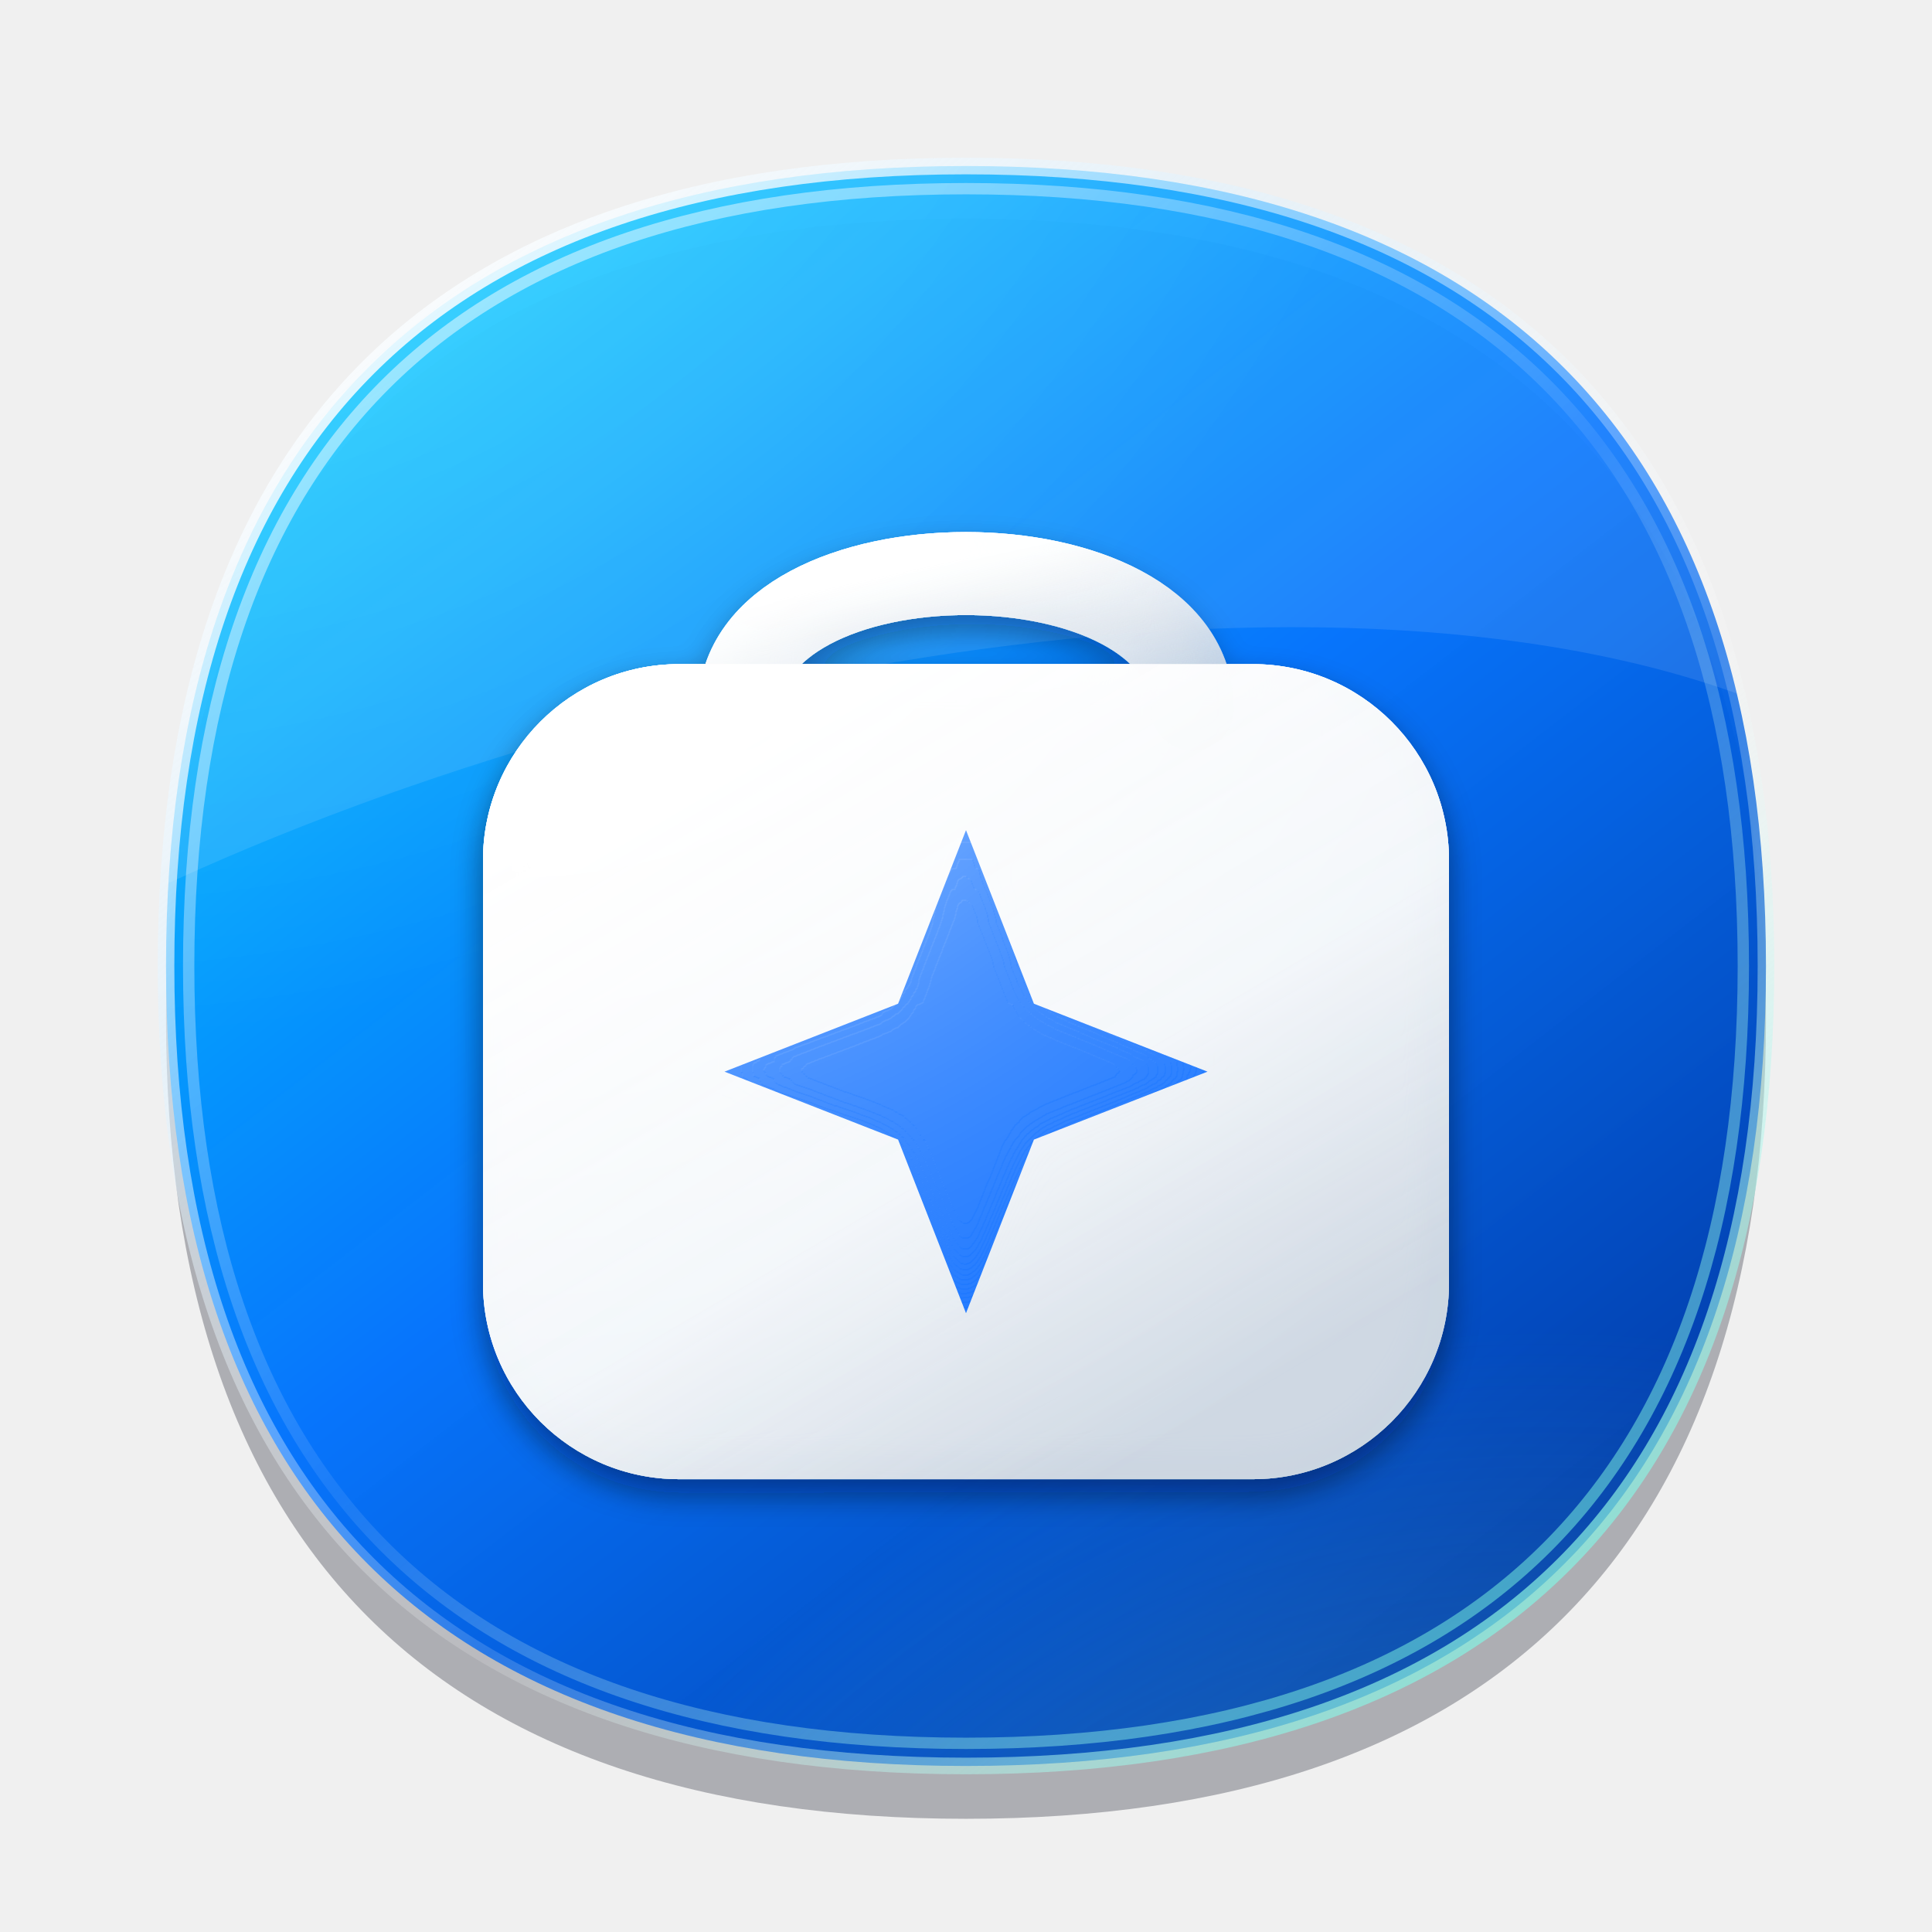
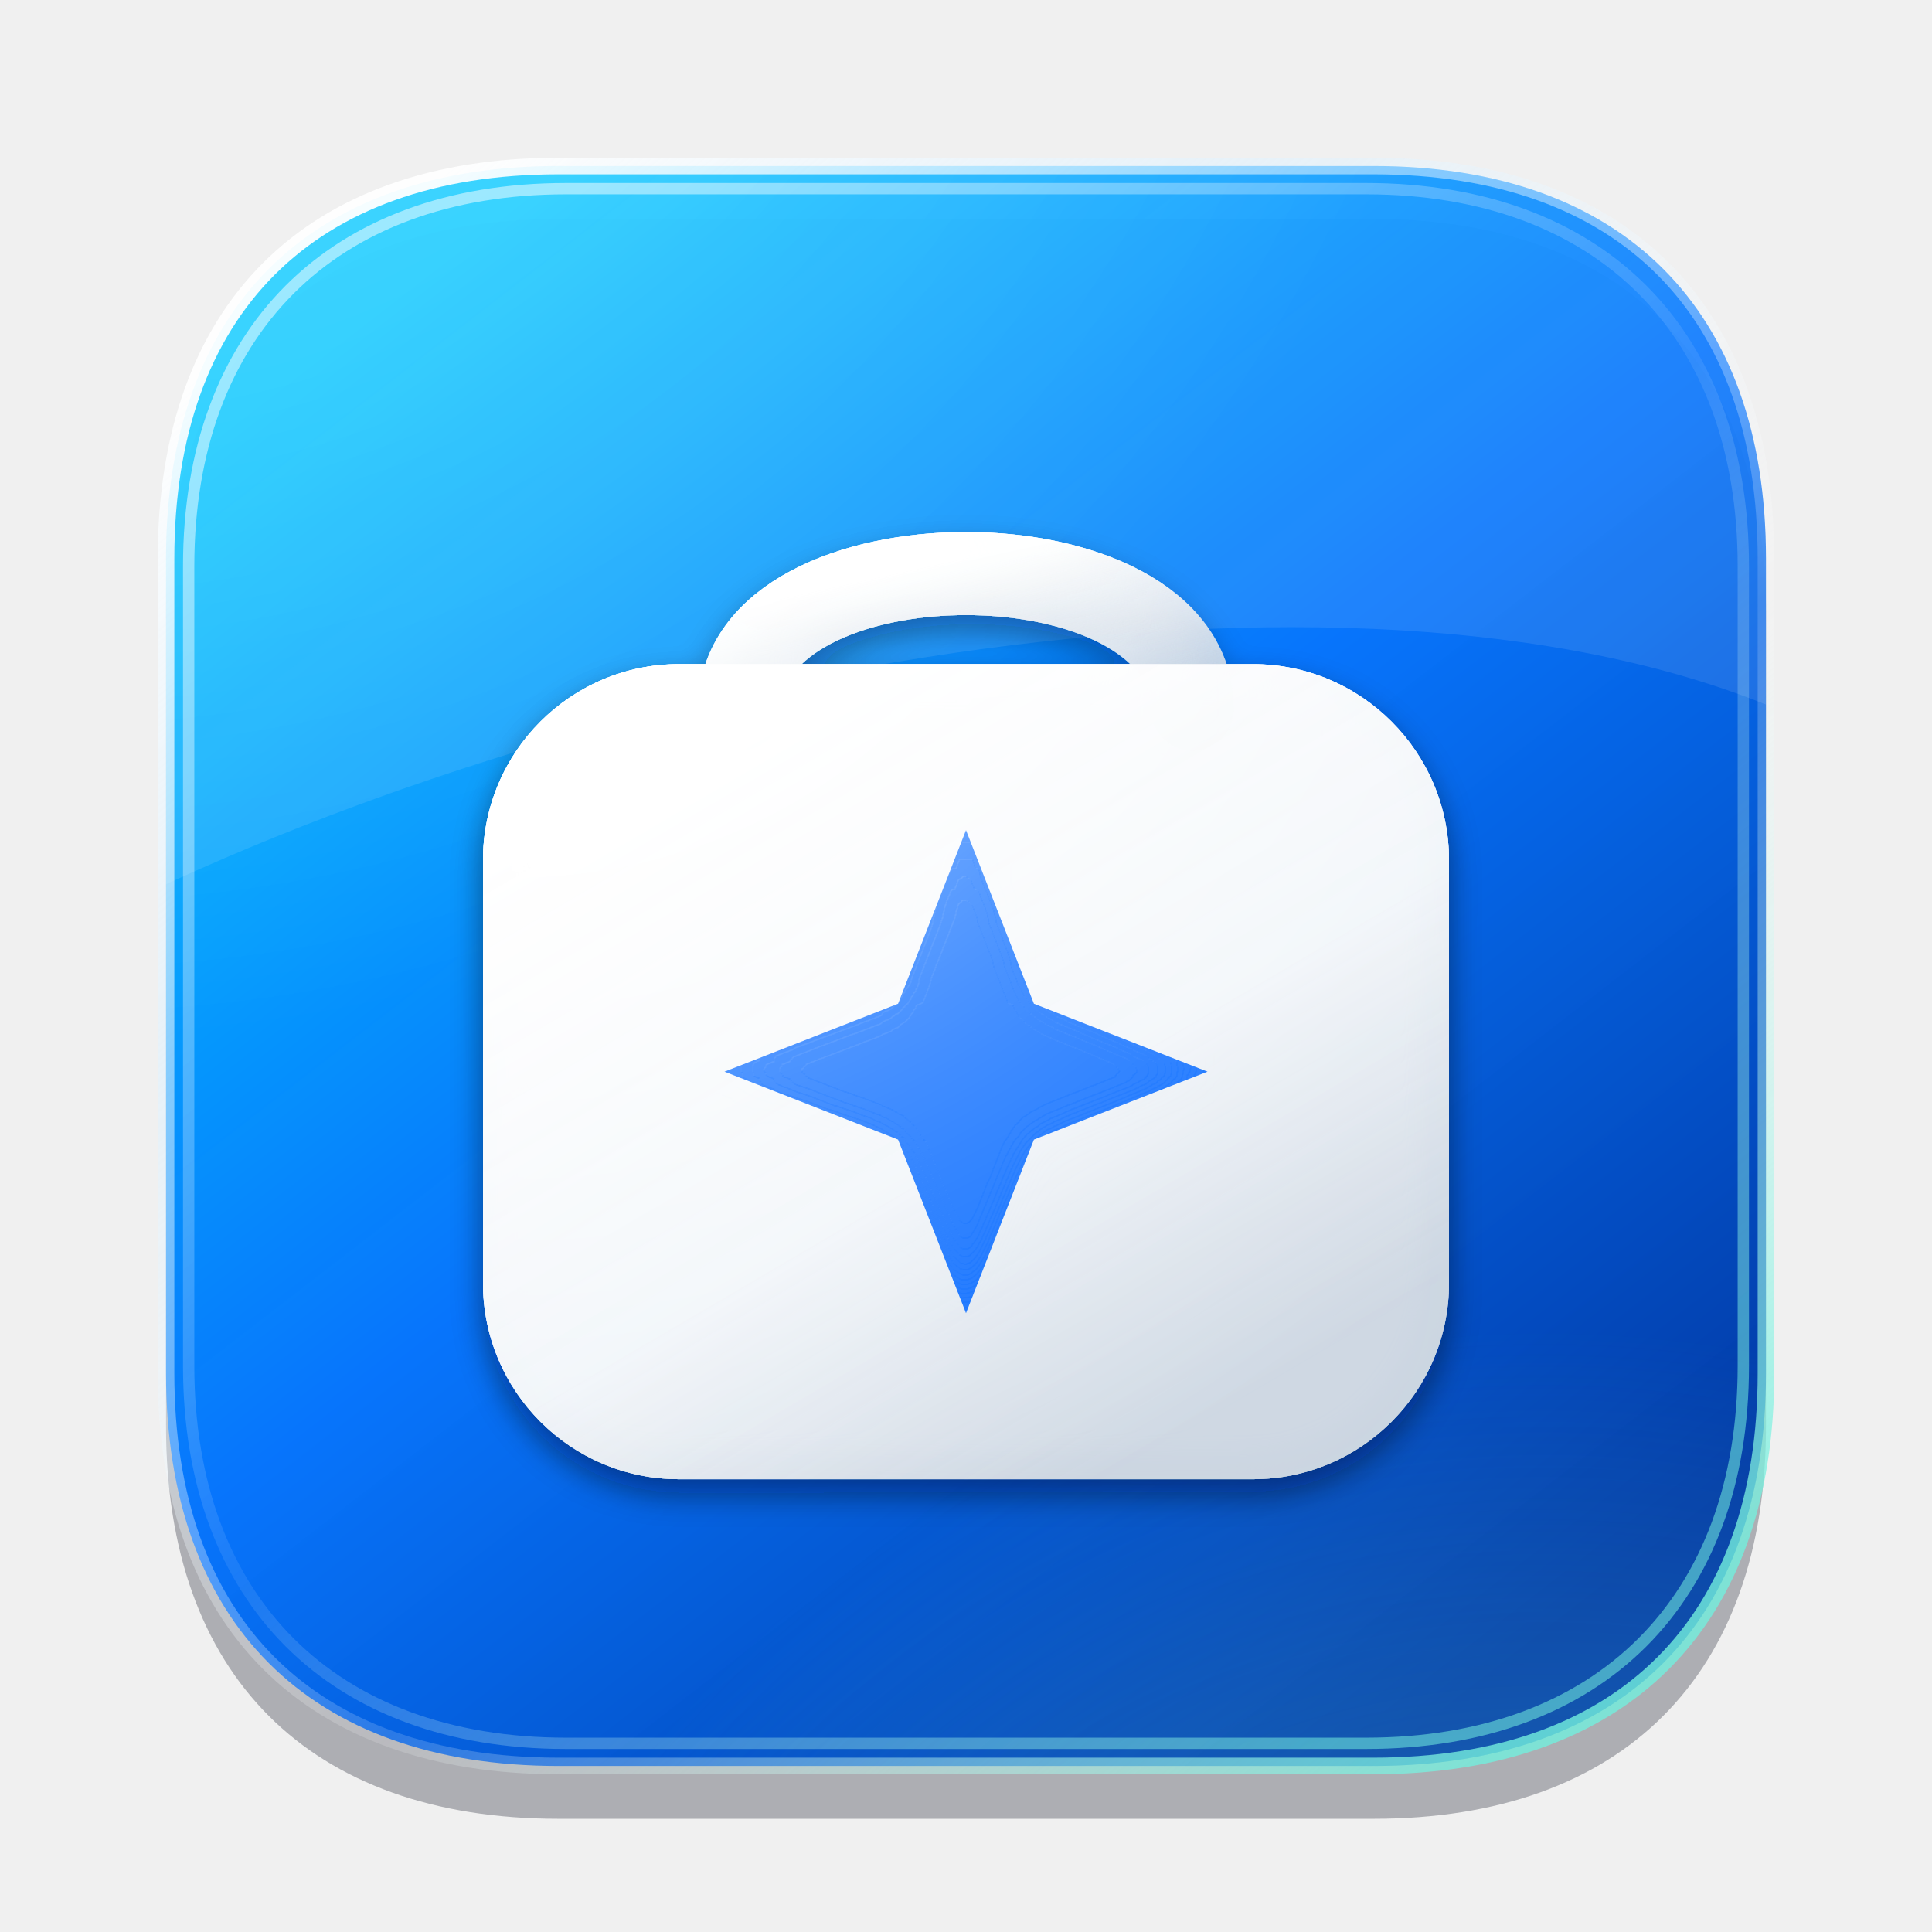
<svg xmlns="http://www.w3.org/2000/svg" viewBox="0 0 256 256" width="256" height="256">
  <defs>
    <clipPath id="clip_discover">
-       <path d="M 128,22 C 198,22 234,58 234,128 C 234,198 198,234 128,234 C 58,234 22,198 22,128 C 22,58 58,22 128,22 Z" />
+       <path d="M 74,22 L 182,22 C 215,22 234,41 234,74 L 234,182 C 234,215 215,234 182,234 L 74,234 C 41,234 22,215 22,182 L 22,74 C 22,41 41,22 74,22 Z" />
    </clipPath>
    <linearGradient id="bg_discover" x1="16%" y1="6%" x2="84%" y2="94%">
      <stop offset="0%" stop-color="#00C6FF" stop-opacity="0.98" />
      <stop offset="48%" stop-color="#0072FF" stop-opacity="0.96" />
      <stop offset="100%" stop-color="#0039A6" stop-opacity="0.99" />
    </linearGradient>
    <radialGradient id="top_light_discover" cx="26%" cy="14%" r="68%">
      <stop offset="0%" stop-color="#FFFFFF" stop-opacity="0.50" />
      <stop offset="45%" stop-color="#FFFFFF" stop-opacity="0.14" />
      <stop offset="100%" stop-color="#FFFFFF" stop-opacity="0" />
    </radialGradient>
    <radialGradient id="caustic_discover" cx="68%" cy="92%" r="60%">
      <stop offset="0%" stop-color="#72EFDD" stop-opacity="0.72" />
      <stop offset="55%" stop-color="#72EFDD" stop-opacity="0.20" />
      <stop offset="100%" stop-color="#72EFDD" stop-opacity="0" />
    </radialGradient>
    <linearGradient id="rim_outer_discover" x1="12%" y1="4%" x2="88%" y2="96%">
      <stop offset="0%" stop-color="#FFFFFF" stop-opacity="0.95" />
      <stop offset="28%" stop-color="#E0F2FE" stop-opacity="0.58" />
      <stop offset="62%" stop-color="#FFFFFF" stop-opacity="0.15" />
      <stop offset="100%" stop-color="#72EFDD" stop-opacity="0.80" />
    </linearGradient>
    <linearGradient id="rim_inner_discover" x1="85%" y1="92%" x2="15%" y2="8%">
      <stop offset="0%" stop-color="#72EFDD" stop-opacity="0.55" />
      <stop offset="50%" stop-color="#FFFFFF" stop-opacity="0.08" />
      <stop offset="100%" stop-color="#FFFFFF" stop-opacity="0.50" />
    </linearGradient>
    <linearGradient id="glass_white_discover" x1="22%" y1="10%" x2="78%" y2="90%">
      <stop offset="0%" stop-color="#FFFFFF" stop-opacity="1" />
      <stop offset="58%" stop-color="#F1F5F9" stop-opacity="0.96" />
      <stop offset="100%" stop-color="#CBD5E1" stop-opacity="0.90" />
    </linearGradient>
    <linearGradient id="glass_sub_discover" x1="20%" y1="10%" x2="80%" y2="92%">
      <stop offset="0%" stop-color="#FFFFFF" stop-opacity="0.84" />
      <stop offset="100%" stop-color="#CBD5E1" stop-opacity="0.52" />
    </linearGradient>
    <filter id="bevel3d_discover" x="-22%" y="-22%" width="144%" height="144%" color-interpolation-filters="sRGB">
      <feDropShadow dx="0" dy="8" stdDeviation="6" flood-color="#020617" flood-opacity="0.40" result="drop1" />
      <feDropShadow dx="0" dy="2" stdDeviation="2" flood-color="#020617" flood-opacity="0.26" in="SourceGraphic" result="drop2" />
      <feMerge result="shadows">
        <feMergeNode in="drop1" />
        <feMergeNode in="drop2" />
      </feMerge>
      <feGaussianBlur in="SourceAlpha" stdDeviation="2.4" result="blur_alpha" />
      <feSpecularLighting in="blur_alpha" surfaceScale="5" specularConstant="0.95" specularExponent="28" lighting-color="#FFFFFF" result="spec_raw">
        <fePointLight x="68" y="42" z="165" />
      </feSpecularLighting>
      <feComposite in="spec_raw" in2="SourceAlpha" operator="in" result="spec_masked" />
      <feMerge>
        <feMergeNode in="shadows" />
        <feMergeNode in="SourceGraphic" />
        <feMergeNode in="spec_masked" />
      </feMerge>
    </filter>
  </defs>
-   <path d="M 128,29 C 198,29 234,65 234,135 C 234,205 198,241 128,241 C 58,241 22,205 22,135 C 22,65 58,29 128,29 Z" fill="#020617" fill-opacity="0.28" />
-   <path d="M 128,22 C 198,22 234,58 234,128 C 234,198 198,234 128,234 C 58,234 22,198 22,128 C 22,58 58,22 128,22 Z" fill="url(#bg_discover)" />
+   <path d="M 74,29 L 182,29 C 215,29 234,48 234,81 L 234,189 C 234,222 215,241 182,241 L 74,241 C 41,241 22,222 22,189 L 22,81 C 22,48 41,29 74,29 Z" fill="#020617" fill-opacity="0.28" />
+   <path d="M 74,22 L 182,22 C 215,22 234,41 234,74 L 234,182 C 234,215 215,234 182,234 L 74,234 C 41,234 22,215 22,182 L 22,74 C 22,41 41,22 74,22 Z" fill="url(#bg_discover)" />
  <g clip-path="url(#clip_discover)">
    <circle cx="158" cy="222" r="128" fill="url(#caustic_discover)" />
    <circle cx="76" cy="48" r="142" fill="url(#top_light_discover)" />
    <path d="M 16,20 L 240,20 L 240,96 C 186,70 86,86 16,120 Z" fill="#FFFFFF" fill-opacity="0.10" />
    <g filter="url(#bevel3d_discover)">
      <path d="M 98,94 C 98,70 158,70 158,94" fill="none" stroke="url(#glass_sub_discover)" stroke-width="11" stroke-linecap="round" />
      <rect x="64" y="88" width="128" height="108" rx="26" fill="url(#glass_white_discover)" />
      <path d="M 128,110 L 137,133 L 160,142 L 137,151 L 128,174 L 119,151 L 96,142 L 119,133 Z" fill="#0066FF" />
    </g>
  </g>
-   <path d="M 128,25 C 196,25 231,60 231,128 C 231,196 196,231 128,231 C 60,231 25,196 25,128 C 25,60 60,25 128,25 Z" fill="none" stroke="url(#rim_inner_discover)" stroke-width="1.5" />
-   <path d="M 128,22 C 198,22 234,58 234,128 C 234,198 198,234 128,234 C 58,234 22,198 22,128 C 22,58 58,22 128,22 Z" fill="none" stroke="url(#rim_outer_discover)" stroke-width="2.2" />
+   <path d="M 75,25 L 181,25 C 212,25 231,44 231,75 L 231,181 C 231,212 212,231 181,231 L 75,231 C 44,231 25,212 25,181 L 25,75 C 25,44 44,25 75,25 Z" fill="none" stroke="url(#rim_inner_discover)" stroke-width="1.5" />
+   <path d="M 74,22 L 182,22 C 215,22 234,41 234,74 L 234,182 C 234,215 215,234 182,234 L 74,234 C 41,234 22,215 22,182 L 22,74 C 22,41 41,22 74,22 Z" fill="none" stroke="url(#rim_outer_discover)" stroke-width="2.2" />
</svg>
